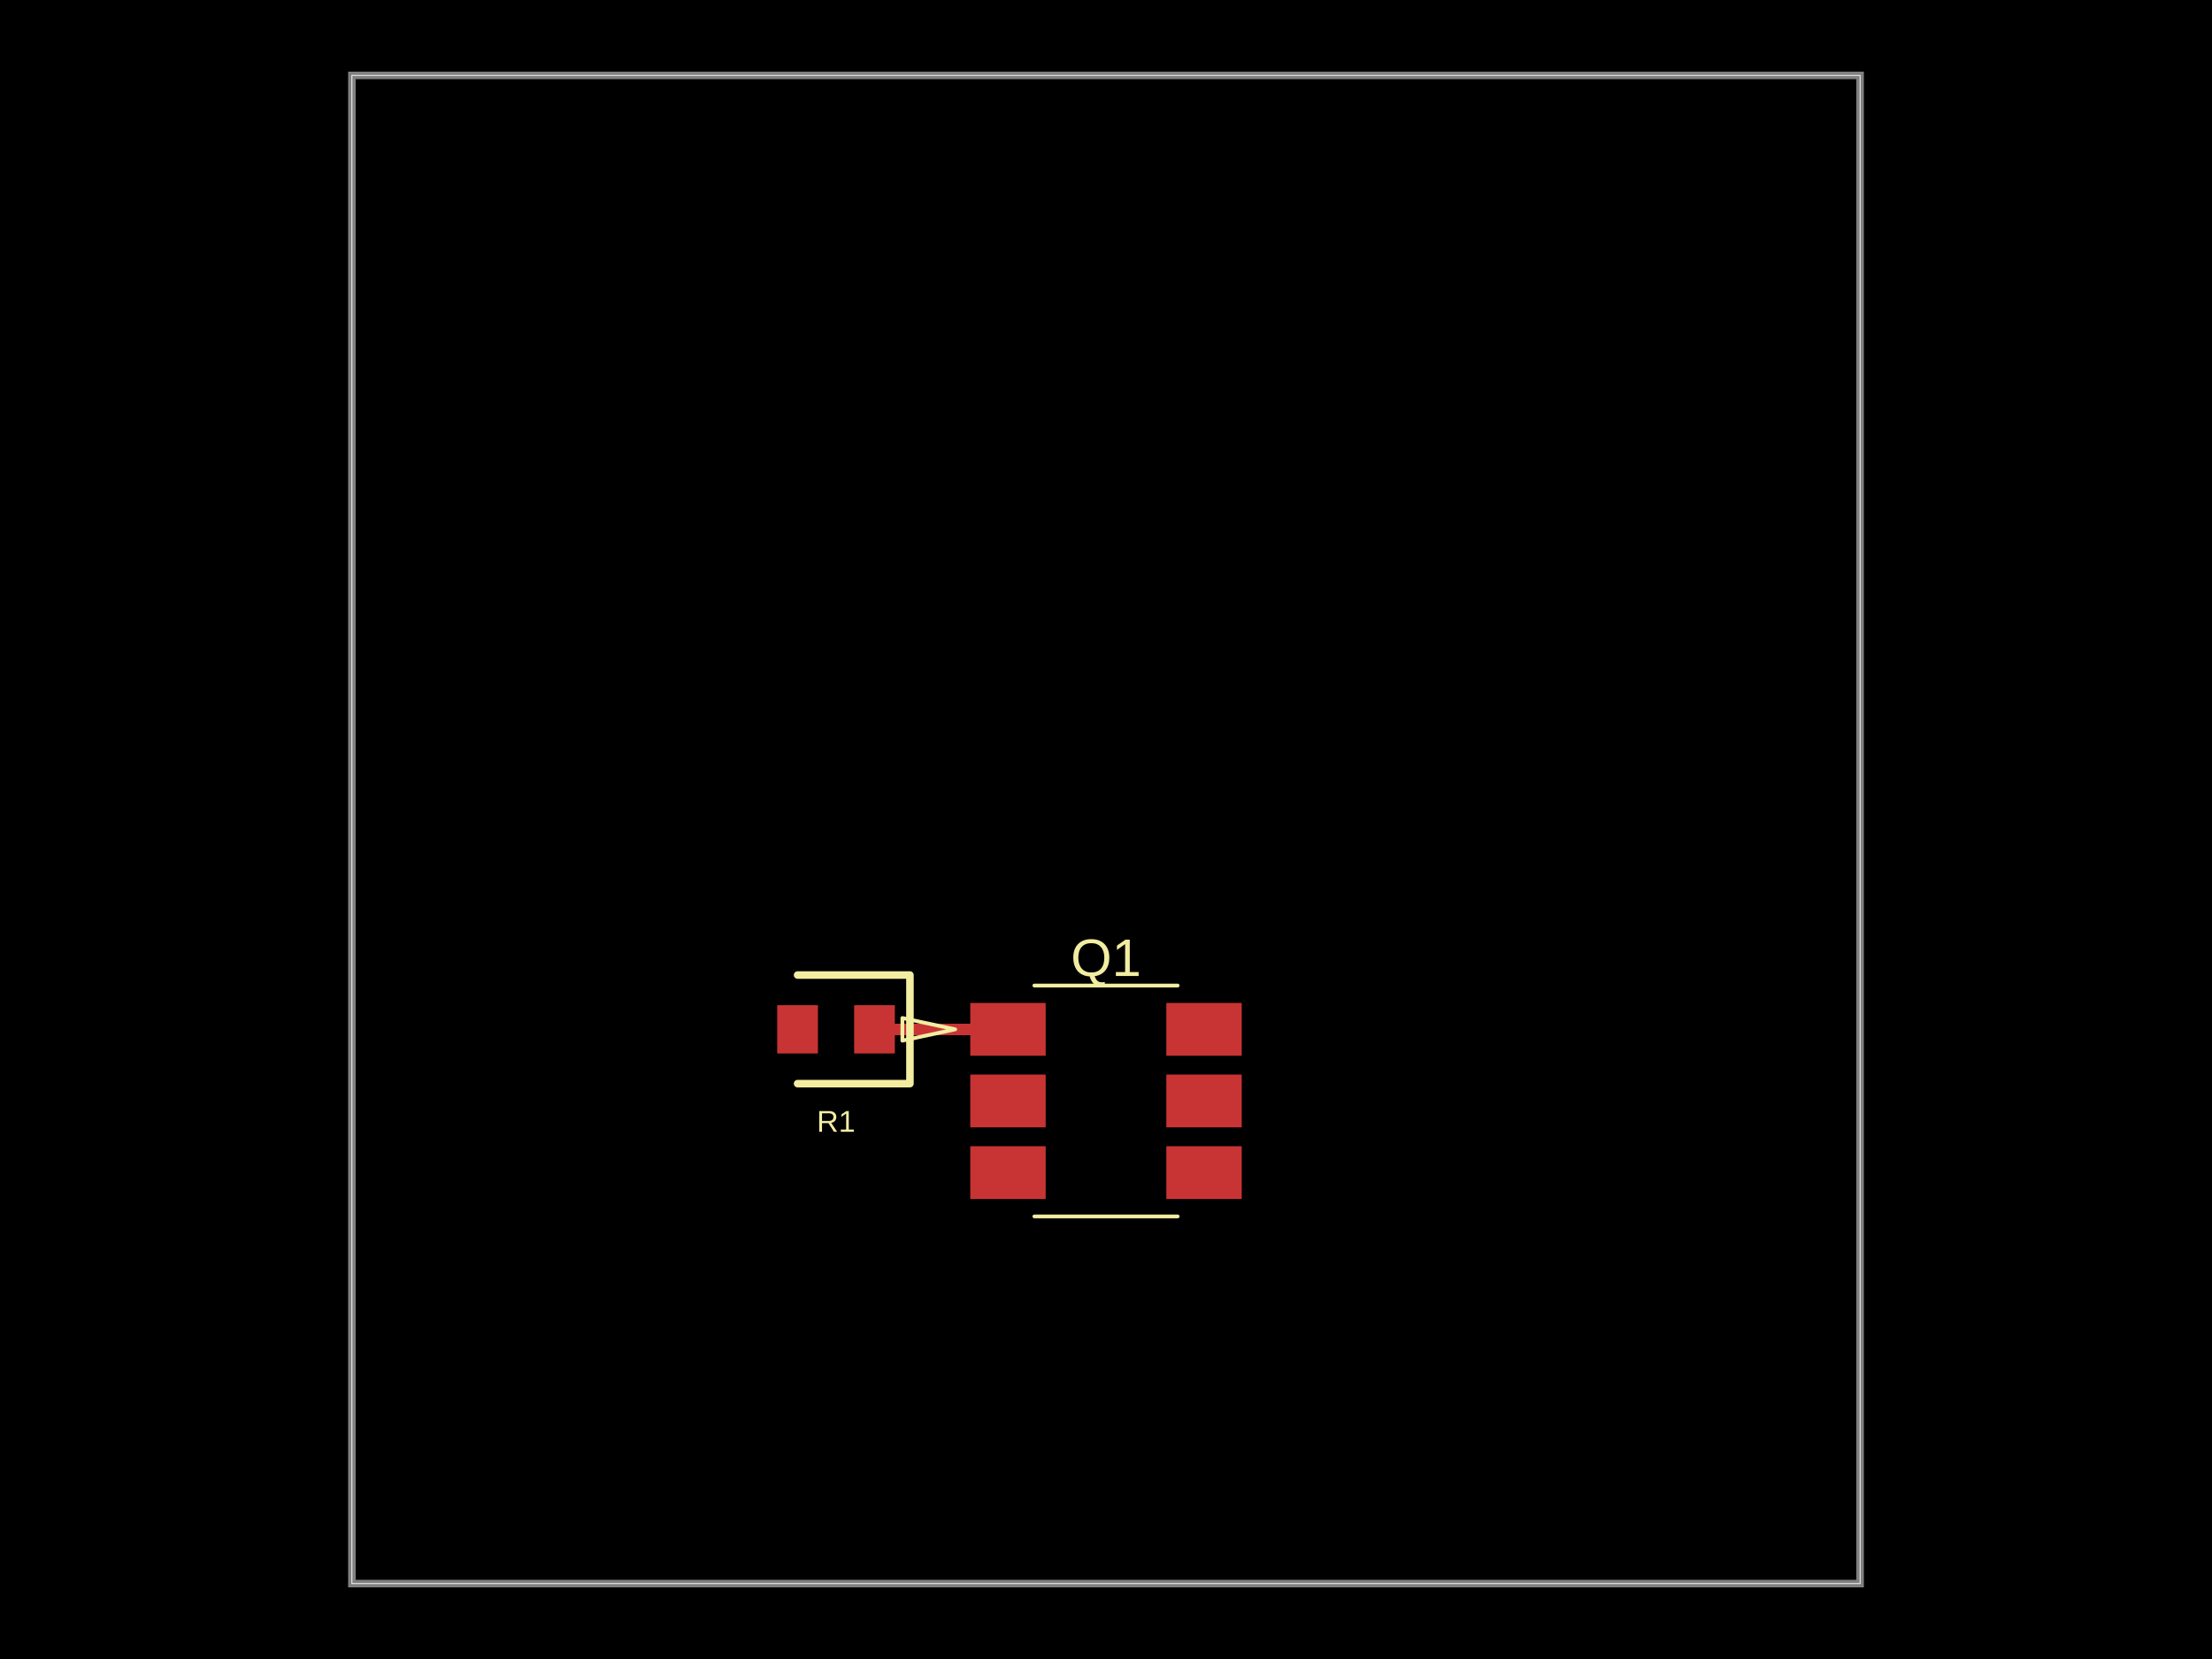
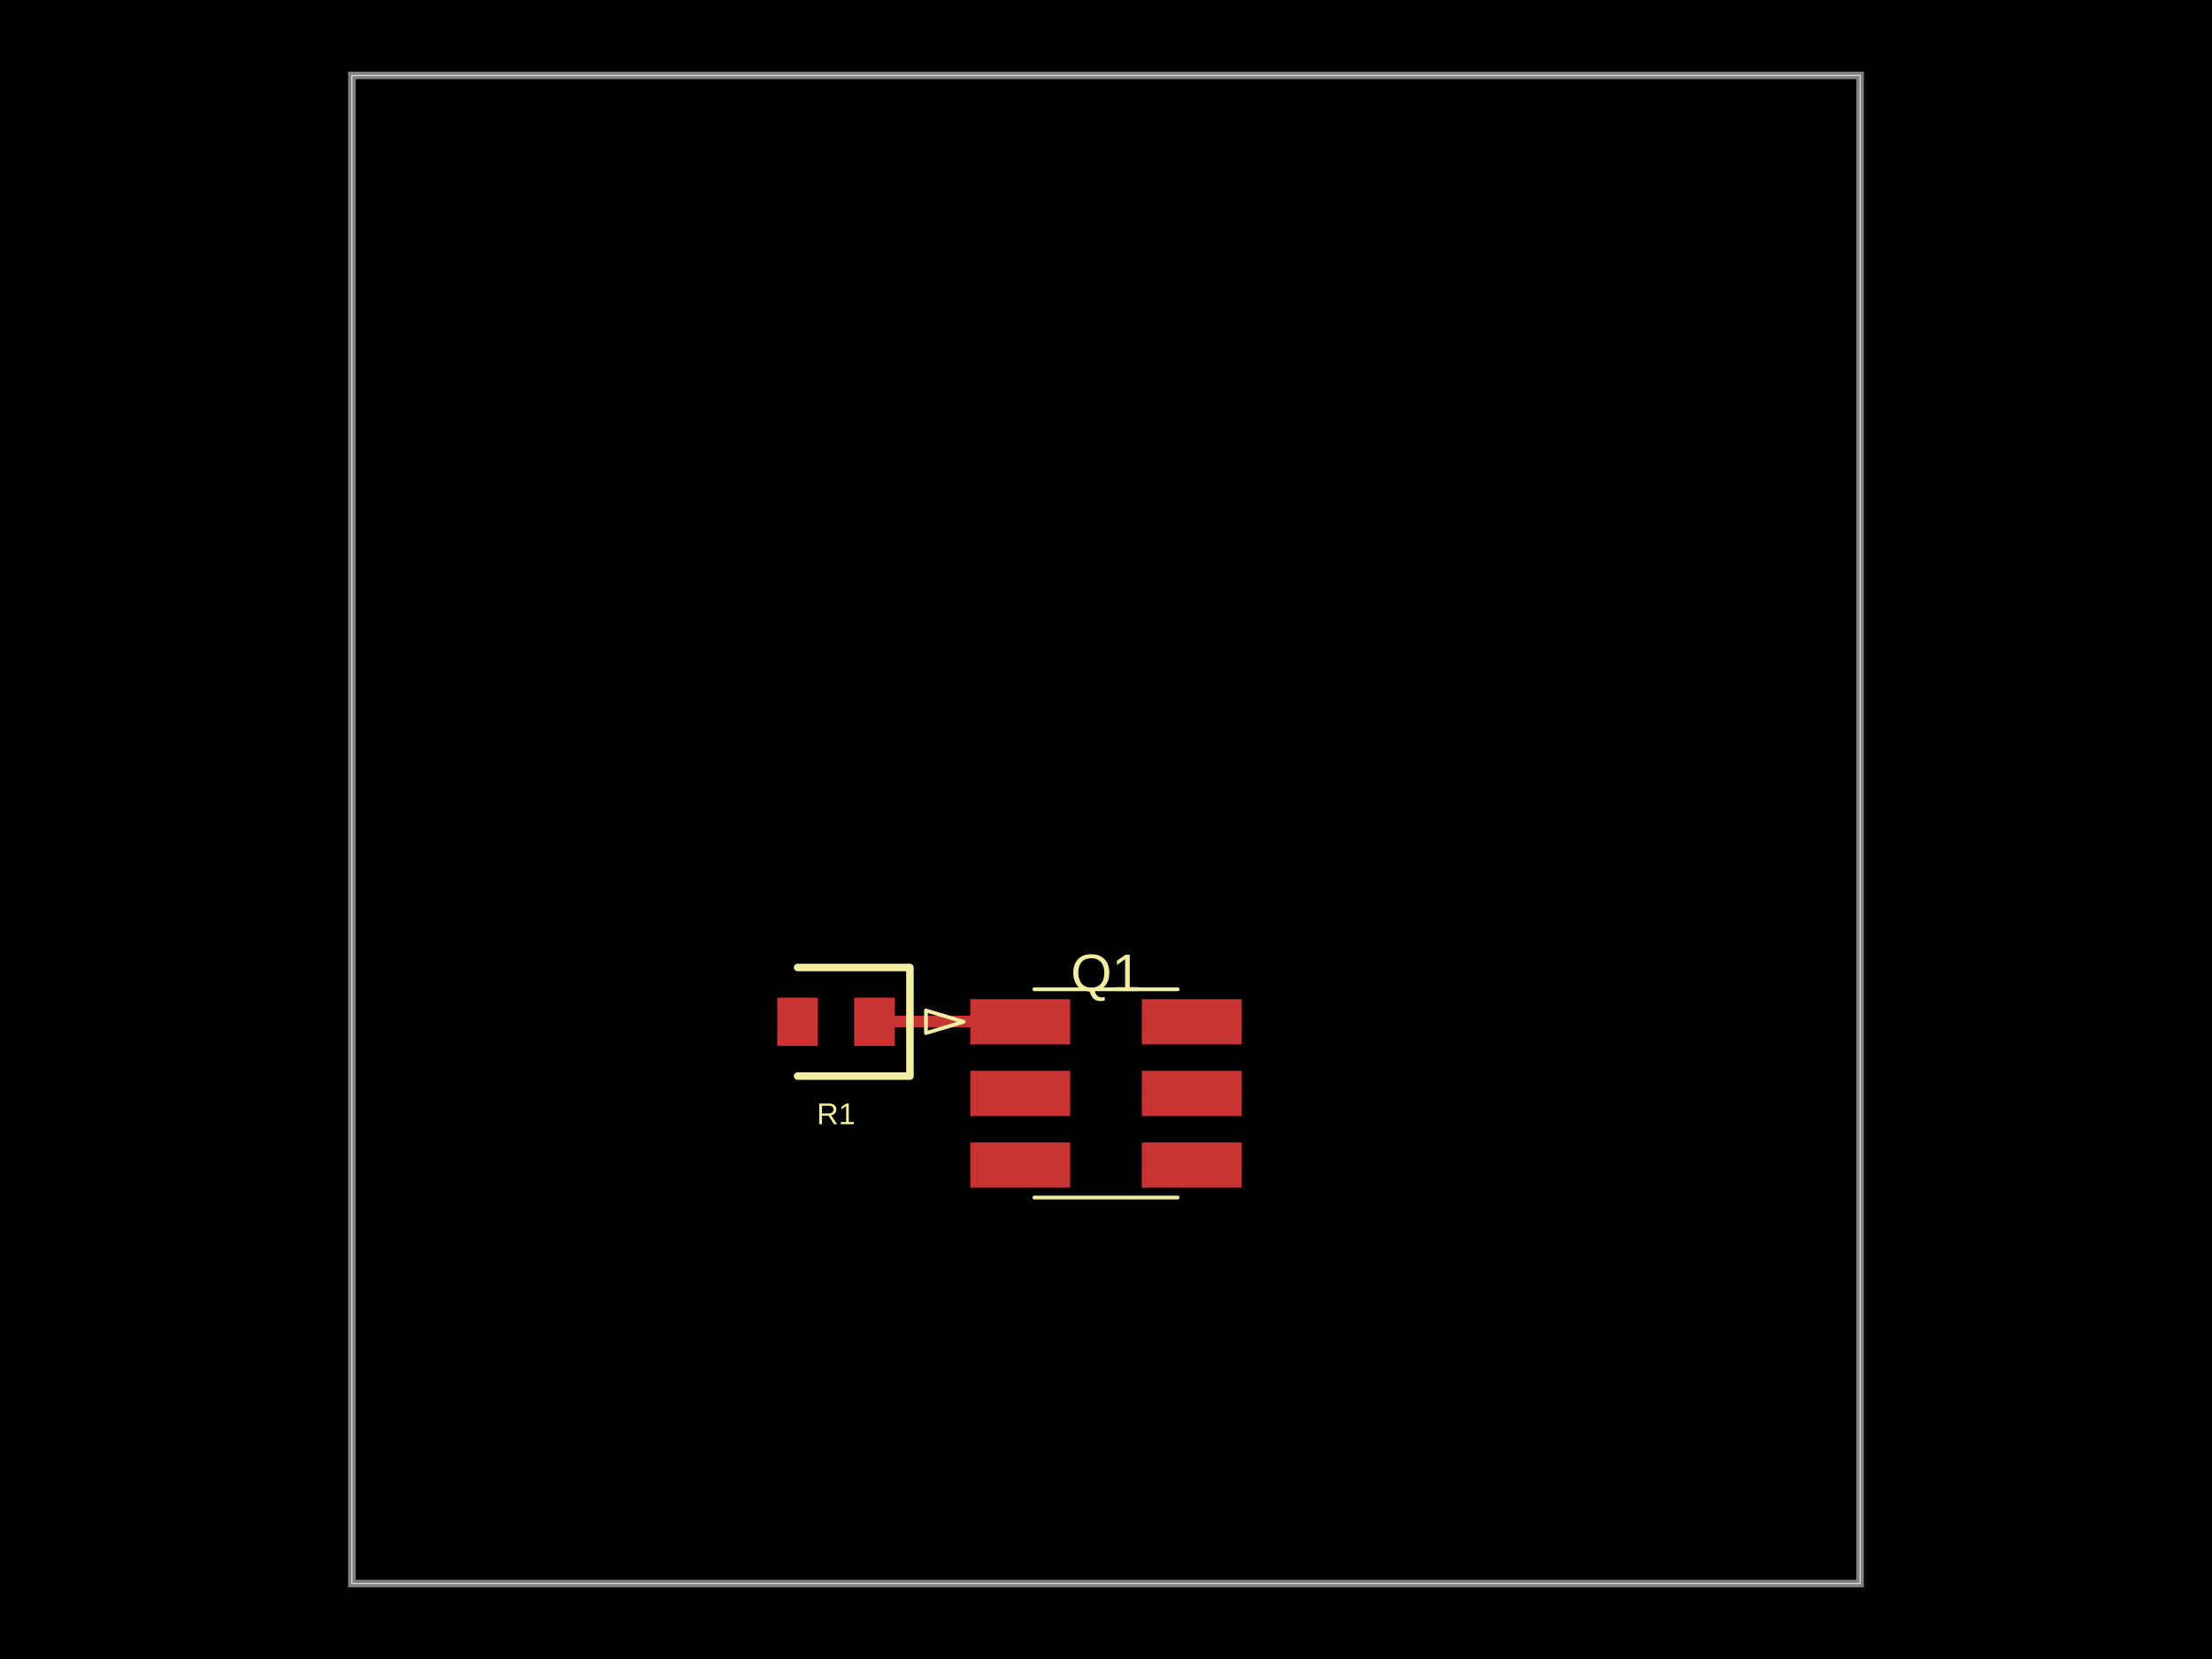
- <svg xmlns="http://www.w3.org/2000/svg" width="800" height="600" data-software-used-string="@tscircuit/core@0.0.919">
+ <svg xmlns="http://www.w3.org/2000/svg" width="800" height="600" data-software-used-string="@tscircuit/core@0.0.1154">
  <style />
  <rect class="boundary" x="0" y="0" fill="#000" width="800" height="600" data-type="pcb_background" data-pcb-layer="global" />
  <rect class="pcb-boundary" fill="none" stroke="#fff" stroke-width="0.3" x="127.273" y="27.273" width="545.455" height="545.455" data-type="pcb_boundary" data-pcb-layer="global" />
  <path class="pcb-board" d="M 127.273 572.727 L 672.727 572.727 L 672.727 27.273 L 127.273 27.273 Z" fill="none" stroke="rgba(255, 255, 255, 0.5)" stroke-width="2.727" data-type="pcb_board" data-pcb-layer="board" />
-   <rect class="pcb-pad" fill="rgb(200, 52, 52)" x="350.909" y="362.727" width="27.273" height="19.091" data-type="pcb_smtpad" data-pcb-layer="top" />
-   <rect class="pcb-pad" fill="rgb(200, 52, 52)" x="350.909" y="388.636" width="27.273" height="19.091" data-type="pcb_smtpad" data-pcb-layer="top" />
-   <rect class="pcb-pad" fill="rgb(200, 52, 52)" x="350.909" y="414.545" width="27.273" height="19.091" data-type="pcb_smtpad" data-pcb-layer="top" />
-   <rect class="pcb-pad" fill="rgb(200, 52, 52)" x="421.818" y="414.545" width="27.273" height="19.091" data-type="pcb_smtpad" data-pcb-layer="top" />
-   <rect class="pcb-pad" fill="rgb(200, 52, 52)" x="421.818" y="388.636" width="27.273" height="19.091" data-type="pcb_smtpad" data-pcb-layer="top" />
-   <rect class="pcb-pad" fill="rgb(200, 52, 52)" x="421.818" y="362.727" width="27.273" height="19.091" data-type="pcb_smtpad" data-pcb-layer="top" />
-   <rect class="pcb-pad" fill="rgb(200, 52, 52)" x="308.909" y="363.545" width="14.727" height="17.455" data-type="pcb_smtpad" data-pcb-layer="top" />
-   <rect class="pcb-pad" fill="rgb(200, 52, 52)" x="281.091" y="363.545" width="14.727" height="17.455" data-type="pcb_smtpad" data-pcb-layer="top" />
-   <path class="pcb-trace" stroke="rgb(200, 52, 52)" fill="none" d="M 316.273 372.273 L 364.545 372.273" stroke-width="4.091" stroke-linecap="round" stroke-linejoin="round" shape-rendering="crispEdges" data-type="pcb_trace" data-pcb-layer="top" />
-   <path class="pcb-trace" stroke="rgb(200, 52, 52)" fill="none" d="M 364.545 372.273 L 364.545 372.273" stroke-width="4.091" stroke-linecap="round" stroke-linejoin="round" shape-rendering="crispEdges" data-type="pcb_trace" data-pcb-layer="top" />
-   <text x="0" y="0" dx="0" dy="0" fill="#f2eda1" font-family="Arial, sans-serif" font-size="19.091" text-anchor="middle" dominant-baseline="central" transform="matrix(1,0,0,1,400,346.3636)" class="pcb-silkscreen-text pcb-silkscreen-top" data-pcb-silkscreen-text-id="pcb_component_0" stroke="none" data-type="pcb_silkscreen_text" data-pcb-layer="top">Q1</text>
-   <path class="pcb-silkscreen pcb-silkscreen-top" d="M 374.091 356.434 L 425.909 356.434" fill="none" stroke="#f2eda1" stroke-width="1.364" stroke-linecap="round" stroke-linejoin="round" data-pcb-component-id="pcb_component_0" data-pcb-silkscreen-path-id="pcb_silkscreen_path_0" data-type="pcb_silkscreen_path" data-pcb-layer="top" />
-   <path class="pcb-silkscreen pcb-silkscreen-top" d="M 374.091 439.93 L 425.909 439.93" fill="none" stroke="#f2eda1" stroke-width="1.364" stroke-linecap="round" stroke-linejoin="round" data-pcb-component-id="pcb_component_0" data-pcb-silkscreen-path-id="pcb_silkscreen_path_1" data-type="pcb_silkscreen_path" data-pcb-layer="top" />
-   <path class="pcb-silkscreen pcb-silkscreen-top" d="M 345.455 372.273 L 326.364 368.182 L 326.364 376.364 L 345.455 372.273 Z" fill="none" stroke="#f2eda1" stroke-width="1.364" stroke-linecap="round" stroke-linejoin="round" data-pcb-component-id="pcb_component_0" data-pcb-silkscreen-path-id="pcb_silkscreen_path_2" data-type="pcb_silkscreen_path" data-pcb-layer="top" />
-   <path class="pcb-silkscreen pcb-silkscreen-top" d="M 288.455 391.909 L 329.091 391.909 L 329.091 352.636 L 288.455 352.636" fill="none" stroke="#f2eda1" stroke-width="2.727" stroke-linecap="round" stroke-linejoin="round" data-pcb-component-id="pcb_component_1" data-pcb-silkscreen-path-id="pcb_silkscreen_path_3" data-type="pcb_silkscreen_path" data-pcb-layer="top" />
-   <text x="0" y="0" dx="0" dy="0" fill="#f2eda1" font-family="Arial, sans-serif" font-size="10.909" text-anchor="middle" dominant-baseline="central" transform="matrix(1,0,0,1,302.3636,405.5455)" class="pcb-silkscreen-text pcb-silkscreen-top" data-pcb-silkscreen-text-id="pcb_component_1" stroke="none" data-type="pcb_silkscreen_text" data-pcb-layer="top">R1</text>
+   <rect class="pcb-pad" fill="rgb(200, 52, 52)" x="350.909" y="361.364" width="36.136" height="16.364" data-type="pcb_smtpad" data-pcb-layer="top" />
+   <rect class="pcb-pad" fill="rgb(200, 52, 52)" x="350.909" y="387.273" width="36.136" height="16.364" data-type="pcb_smtpad" data-pcb-layer="top" />
+   <rect class="pcb-pad" fill="rgb(200, 52, 52)" x="350.909" y="413.182" width="36.136" height="16.364" data-type="pcb_smtpad" data-pcb-layer="top" />
+   <rect class="pcb-pad" fill="rgb(200, 52, 52)" x="412.955" y="413.182" width="36.136" height="16.364" data-type="pcb_smtpad" data-pcb-layer="top" />
+   <rect class="pcb-pad" fill="rgb(200, 52, 52)" x="412.955" y="387.273" width="36.136" height="16.364" data-type="pcb_smtpad" data-pcb-layer="top" />
+   <rect class="pcb-pad" fill="rgb(200, 52, 52)" x="412.955" y="361.364" width="36.136" height="16.364" data-type="pcb_smtpad" data-pcb-layer="top" />
+   <rect class="pcb-pad" fill="rgb(200, 52, 52)" x="308.909" y="360.818" width="14.727" height="17.455" data-type="pcb_smtpad" data-pcb-layer="top" />
+   <rect class="pcb-pad" fill="rgb(200, 52, 52)" x="281.091" y="360.818" width="14.727" height="17.455" data-type="pcb_smtpad" data-pcb-layer="top" />
+   <path class="pcb-trace" stroke="rgb(200, 52, 52)" fill="none" d="M 316.273 369.545 L 368.977 369.545" stroke-width="4.091" stroke-linecap="round" stroke-linejoin="round" shape-rendering="crispEdges" data-type="pcb_trace" data-pcb-layer="top" />
+   <path class="pcb-trace" stroke="rgb(200, 52, 52)" fill="none" d="M 368.977 369.545 L 368.977 369.545" stroke-width="4.091" stroke-linecap="round" stroke-linejoin="round" shape-rendering="crispEdges" data-type="pcb_trace" data-pcb-layer="top" />
+   <text x="0" y="0" dx="0" dy="0" fill="#f2eda1" font-family="Arial, sans-serif" font-size="19.091" text-anchor="middle" dominant-baseline="central" transform="matrix(1,0,0,1,400,351.8182)" class="pcb-silkscreen-text pcb-silkscreen-top" data-pcb-silkscreen-text-id="pcb_component_0" stroke="none" data-type="pcb_silkscreen_text" data-pcb-layer="top">Q1</text>
+   <path class="pcb-silkscreen pcb-silkscreen-top" d="M 374.091 357.797 L 425.909 357.797" fill="none" stroke="#f2eda1" stroke-width="1.364" stroke-linecap="round" stroke-linejoin="round" data-pcb-component-id="pcb_component_0" data-pcb-silkscreen-path-id="pcb_silkscreen_path_0" data-type="pcb_silkscreen_path" data-pcb-layer="top" />
+   <path class="pcb-silkscreen pcb-silkscreen-top" d="M 374.091 433.112 L 425.909 433.112" fill="none" stroke="#f2eda1" stroke-width="1.364" stroke-linecap="round" stroke-linejoin="round" data-pcb-component-id="pcb_component_0" data-pcb-silkscreen-path-id="pcb_silkscreen_path_1" data-type="pcb_silkscreen_path" data-pcb-layer="top" />
+   <path class="pcb-silkscreen pcb-silkscreen-top" d="M 348.523 369.545 L 334.886 365.455 L 334.886 373.636 L 348.523 369.545 Z" fill="none" stroke="#f2eda1" stroke-width="1.364" stroke-linecap="round" stroke-linejoin="round" data-pcb-component-id="pcb_component_0" data-pcb-silkscreen-path-id="pcb_silkscreen_path_2" data-type="pcb_silkscreen_path" data-pcb-layer="top" />
+   <path class="pcb-silkscreen pcb-silkscreen-top" d="M 288.455 389.182 L 329.091 389.182 L 329.091 349.909 L 288.455 349.909" fill="none" stroke="#f2eda1" stroke-width="2.727" stroke-linecap="round" stroke-linejoin="round" data-pcb-component-id="pcb_component_1" data-pcb-silkscreen-path-id="pcb_silkscreen_path_3" data-type="pcb_silkscreen_path" data-pcb-layer="top" />
+   <text x="0" y="0" dx="0" dy="0" fill="#f2eda1" font-family="Arial, sans-serif" font-size="10.909" text-anchor="middle" dominant-baseline="central" transform="matrix(1,0,0,1,302.3636,402.8182)" class="pcb-silkscreen-text pcb-silkscreen-top" data-pcb-silkscreen-text-id="pcb_component_1" stroke="none" data-type="pcb_silkscreen_text" data-pcb-layer="top">R1</text>
</svg>
